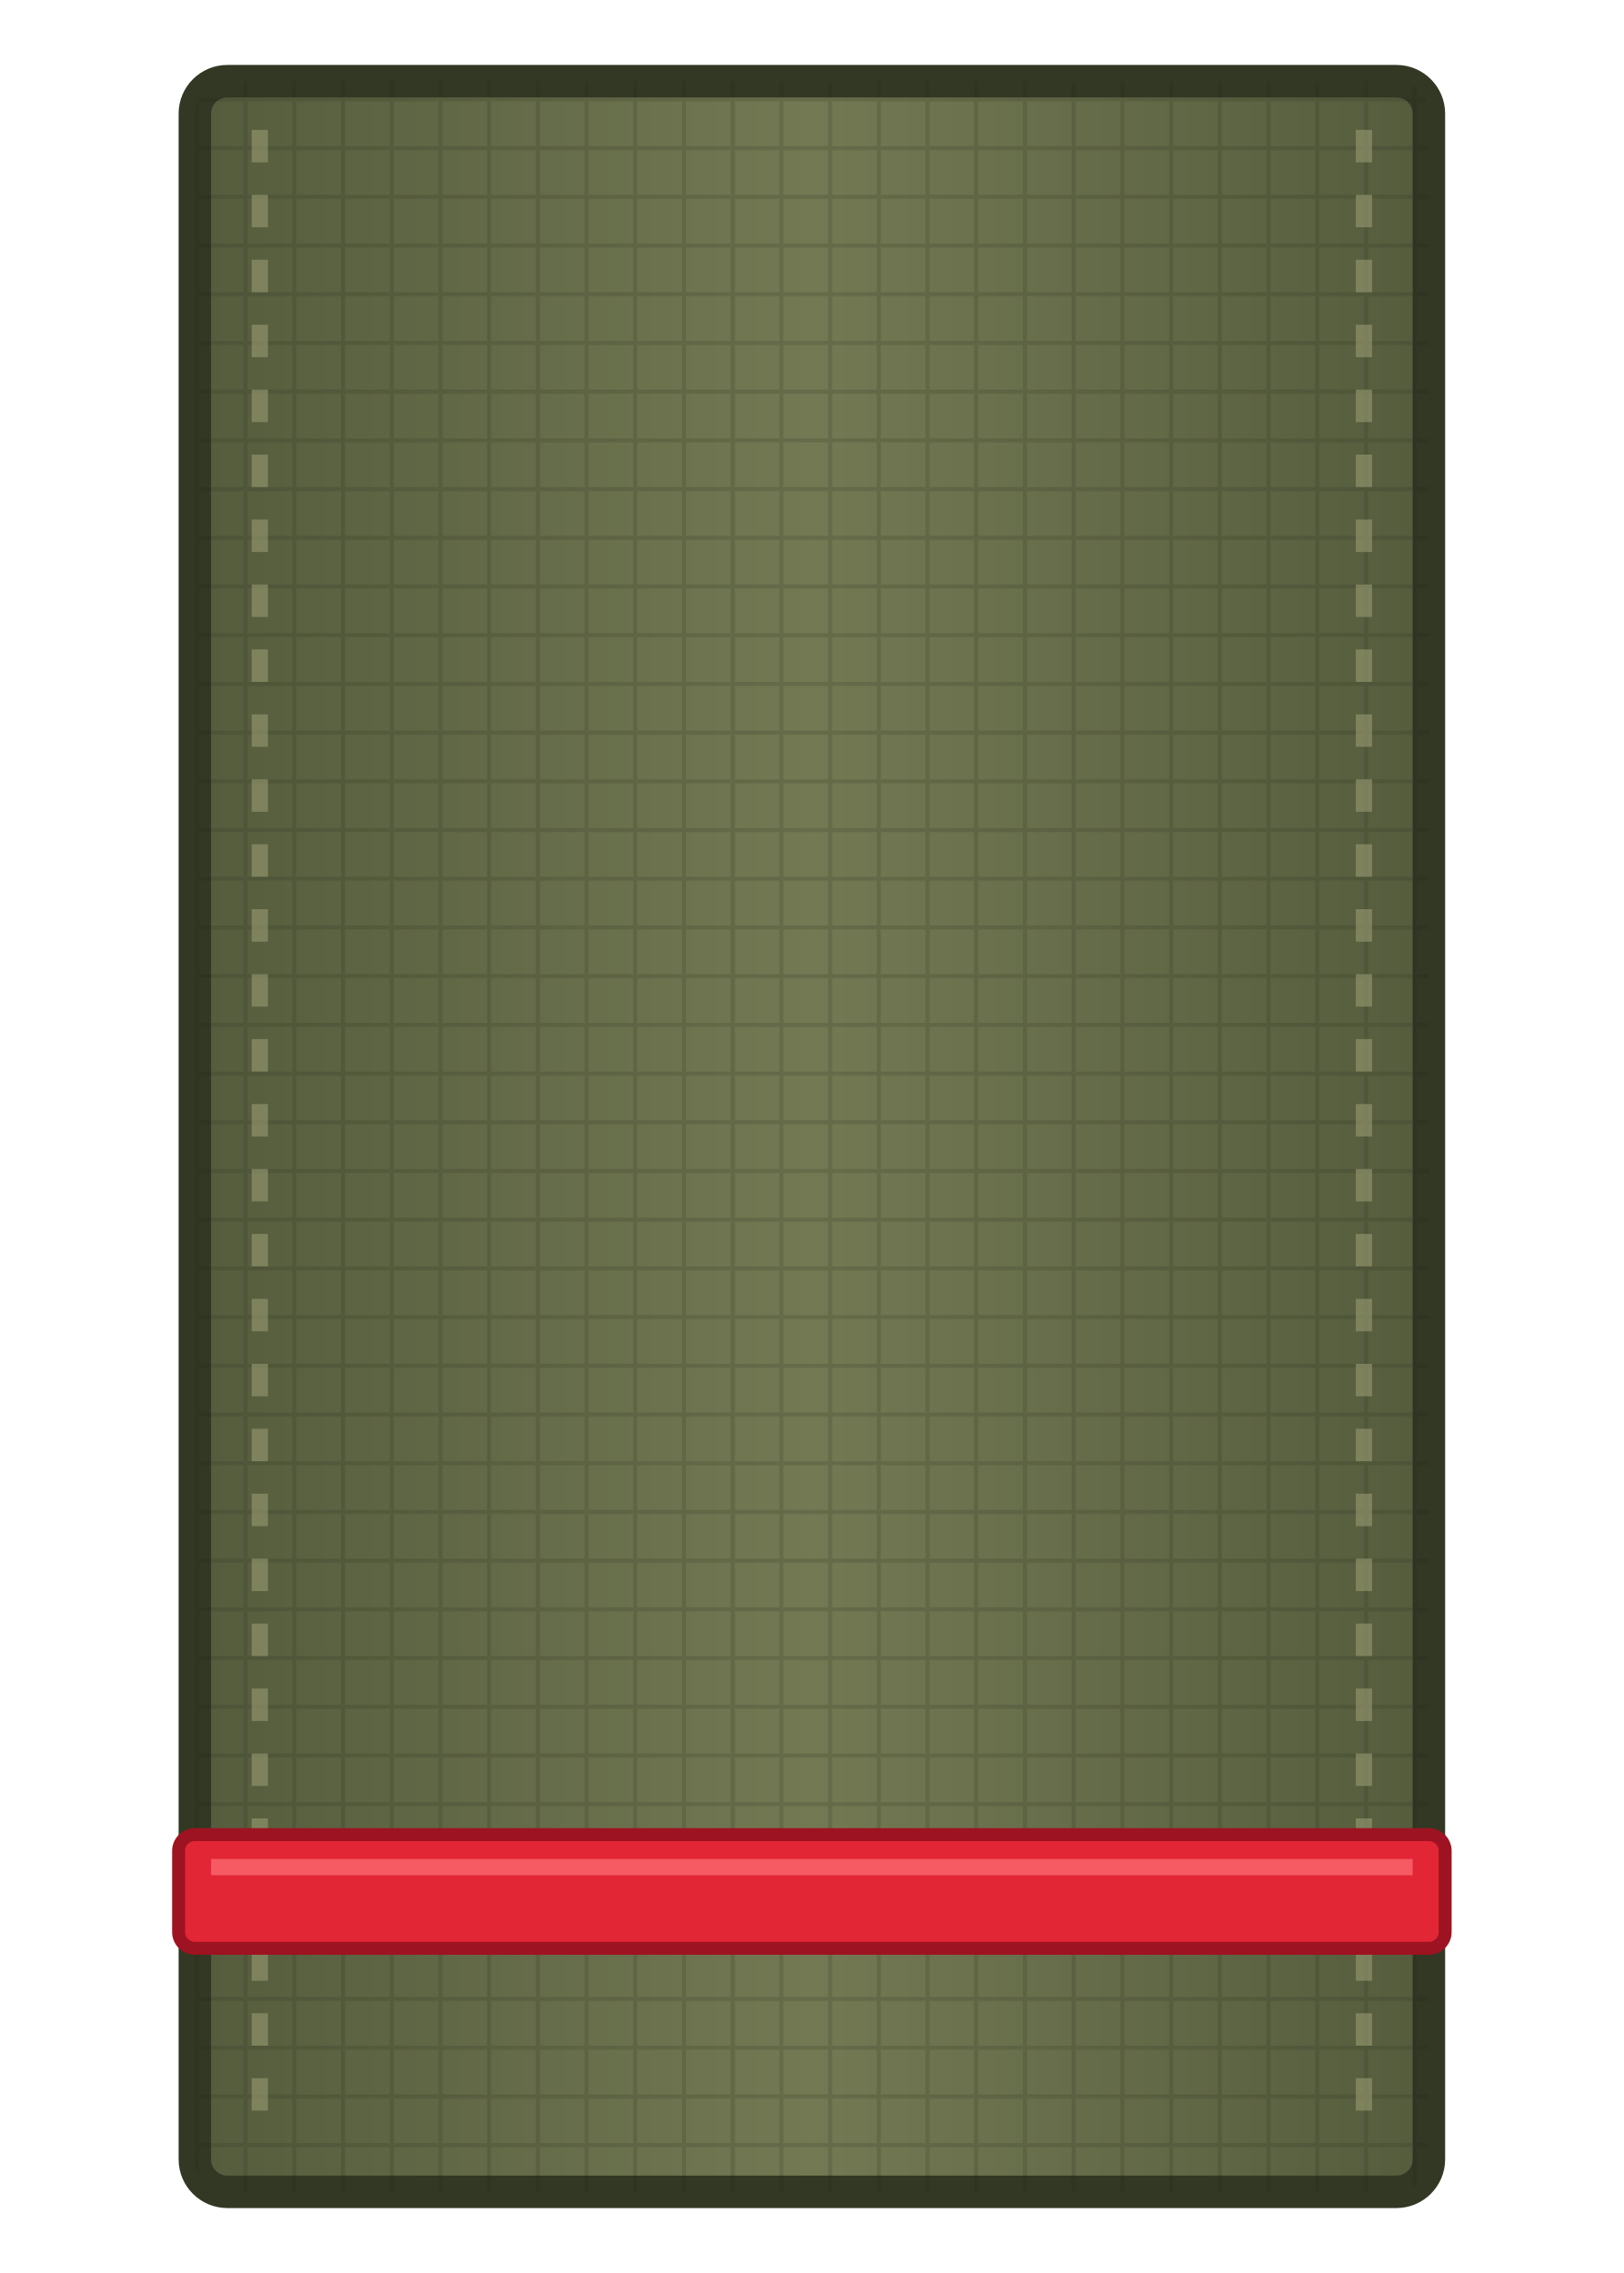
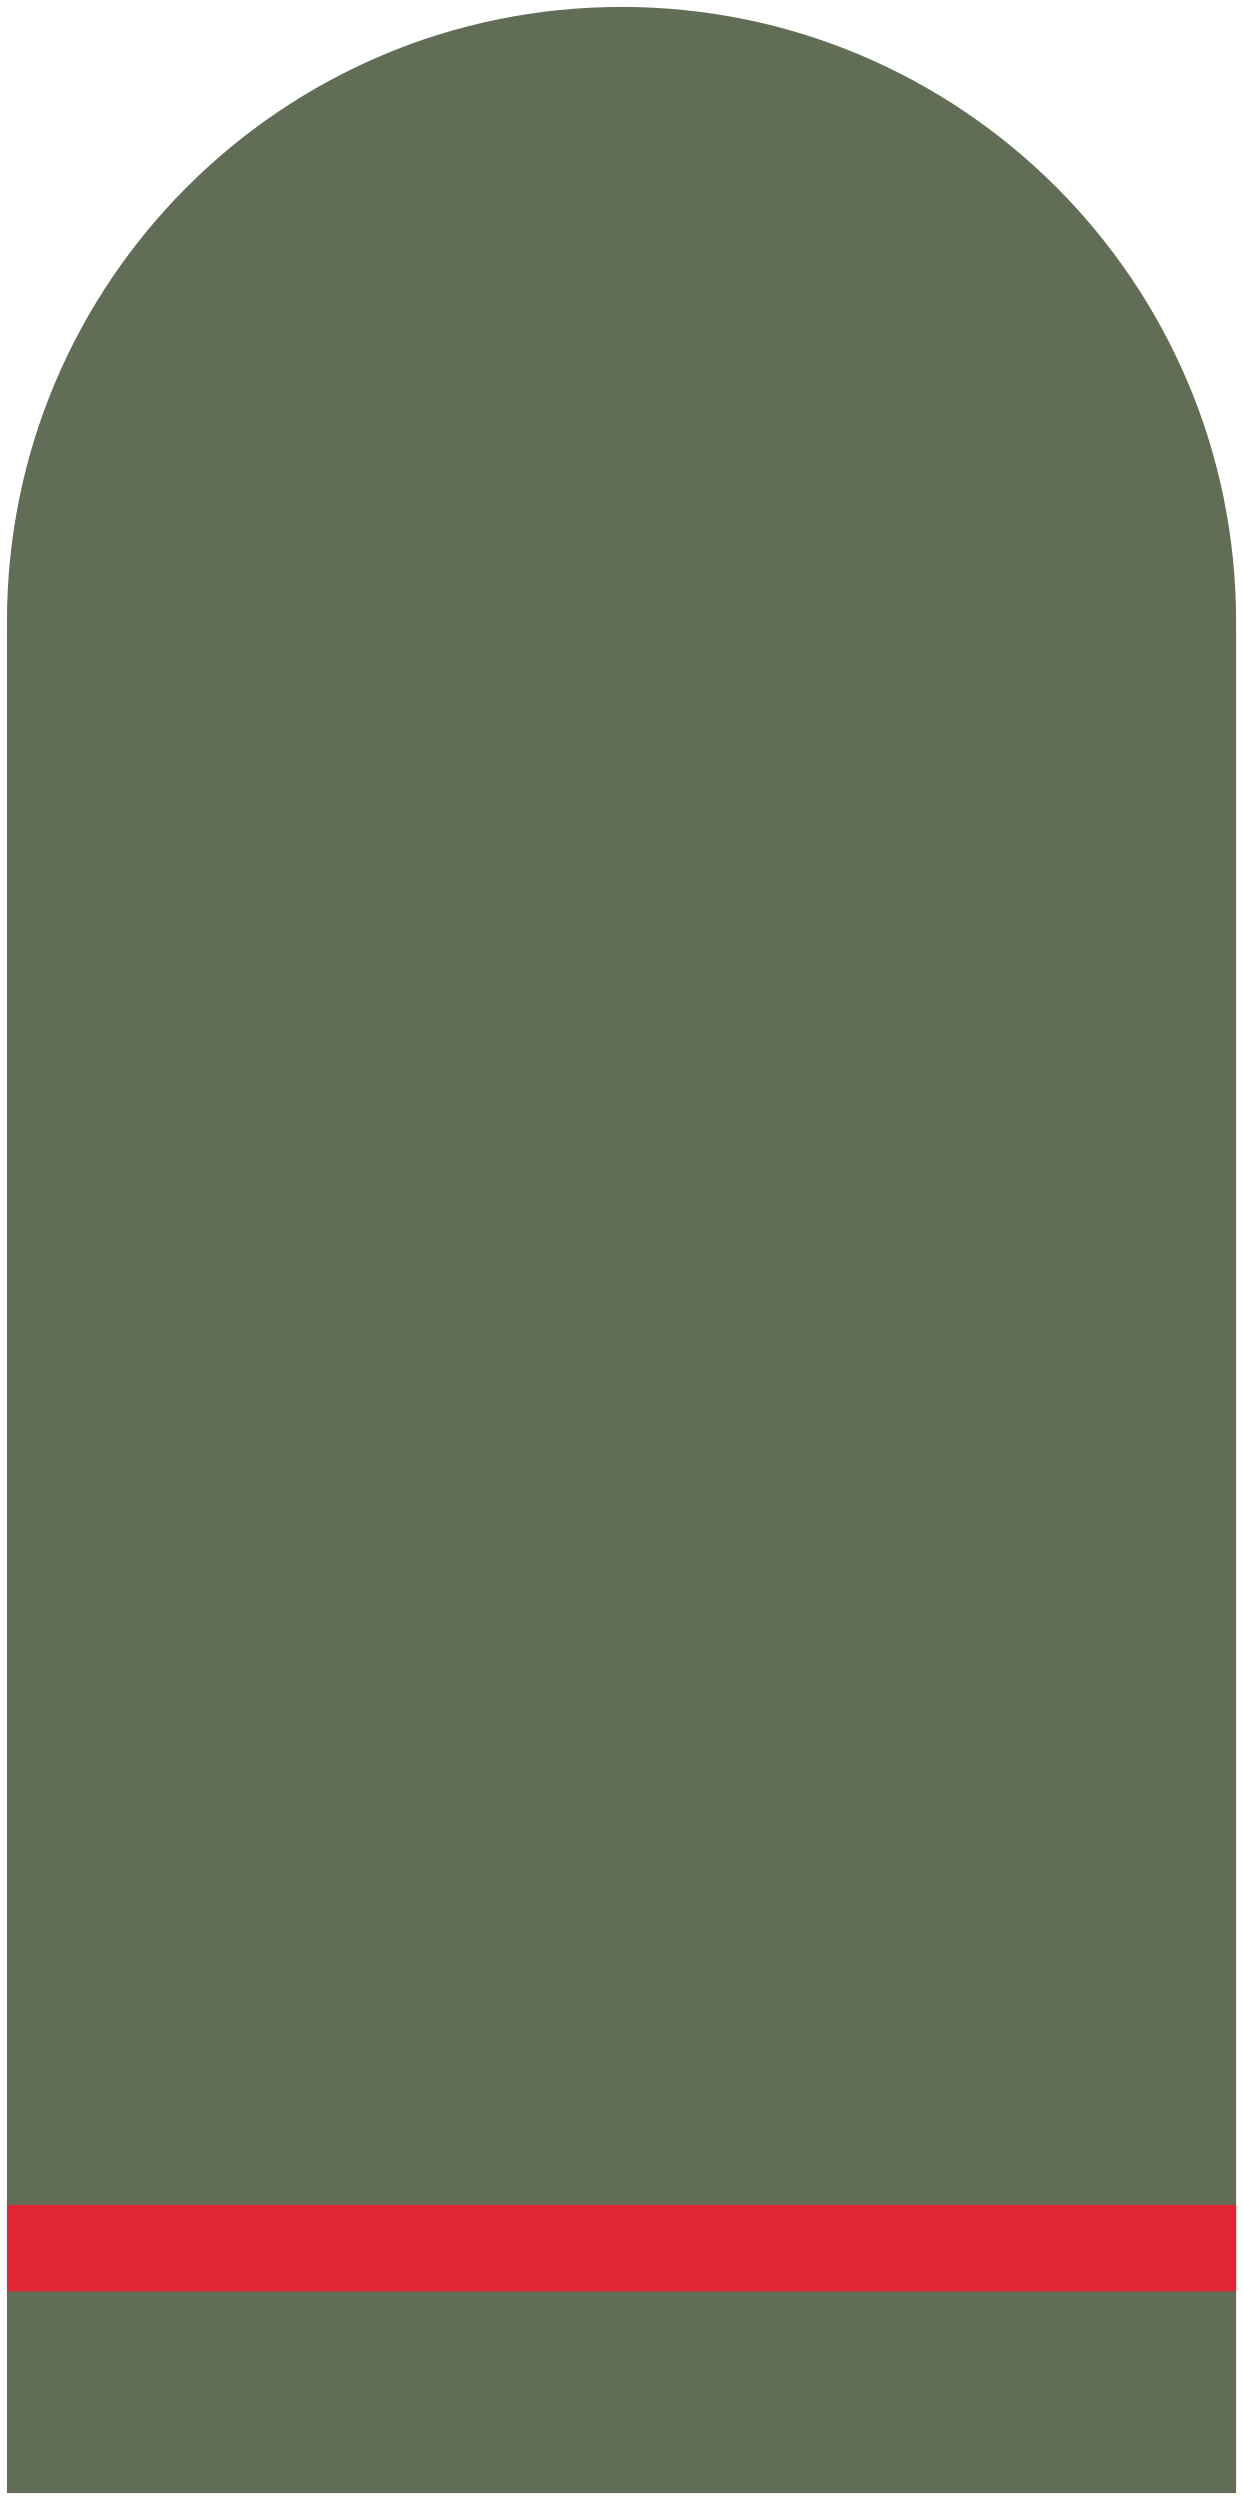
- <svg xmlns="http://www.w3.org/2000/svg" width="100" height="140" viewBox="0 0 100 140">
-   <defs>
-     <linearGradient id="fabric" x2="1" y2="0">
-       <stop stop-color="#555c3d" />
-       <stop offset=".5" stop-color="#737953" />
-       <stop offset="1" stop-color="#555c3d" />
-     </linearGradient>
-     <pattern id="weave" width="3" height="3" patternUnits="userSpaceOnUse">
-       <path d="M0 0h3M0 0v3" stroke="#202618" stroke-opacity=".15" stroke-width=".5" />
-     </pattern>
+ <svg xmlns="http://www.w3.org/2000/svg" version="1.1" width="40.447mm" height="81.359mm" viewBox="0 0 5.749 11.565" id="svg2" xml:space="preserve" style="fill-rule:evenodd">
+   <defs id="defs4">
+     <style type="text/css" id="style6" />
+     <style type="text/css" id="style6-5" />
  </defs>
-   <rect x="12" y="5" width="76" height="130" rx="2" fill="url(#fabric)" stroke="#323823" stroke-width="2" />
-   <rect x="12" y="5" width="76" height="130" rx="2" fill="url(#weave)" />
-   <path d="M16 8v124M84 8v124" stroke="#92966e" stroke-opacity=".65" stroke-dasharray="2 2" />
-   <rect x="11" y="113" width="78" height="7" rx="1" fill="#e32636" stroke="#9e1321" stroke-width=".8" />
-   <path d="M13 115h74" stroke="#f65b64" stroke-width="1" />
+   <path d="m 0.032,2.921 0,8.612 5.686,0 0,-8.612 -3.696e-4,0 c 2.417e-4,-0.015 3.696e-4,-0.031 3.696e-4,-0.046 0,-1.57 -1.273,-2.843 -2.843,-2.843 -1.57,0 -2.843,1.273 -2.843,2.843 0,0.015 1.1371e-4,0.031 3.6957e-4,0.046 l -3.6957e-4,0 z" id="_112819656" style="fill:#626d55" />
+   <rect x="0.032" y="10.2" width="5.686" height="0.4" fill="#e32636" />
</svg>
